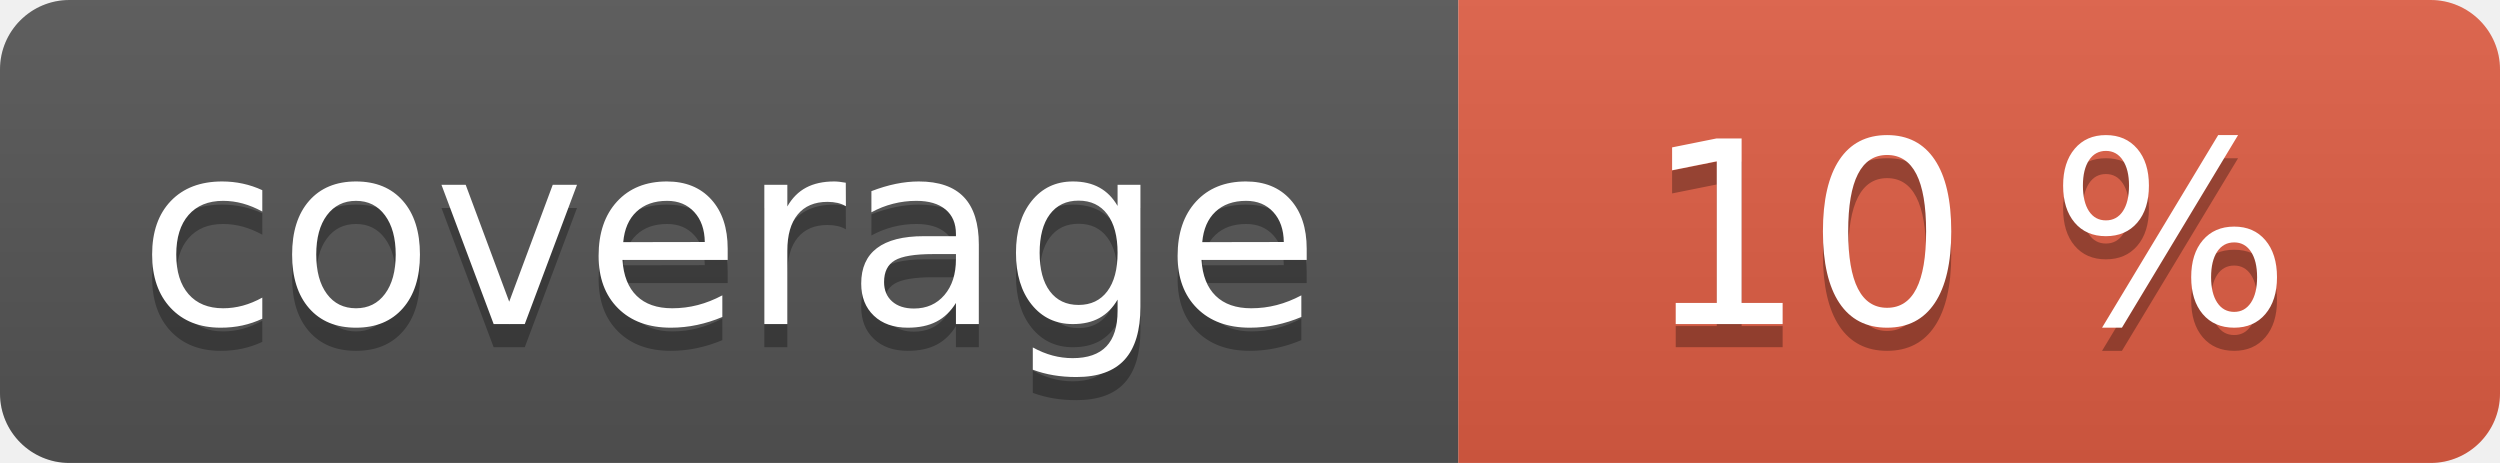
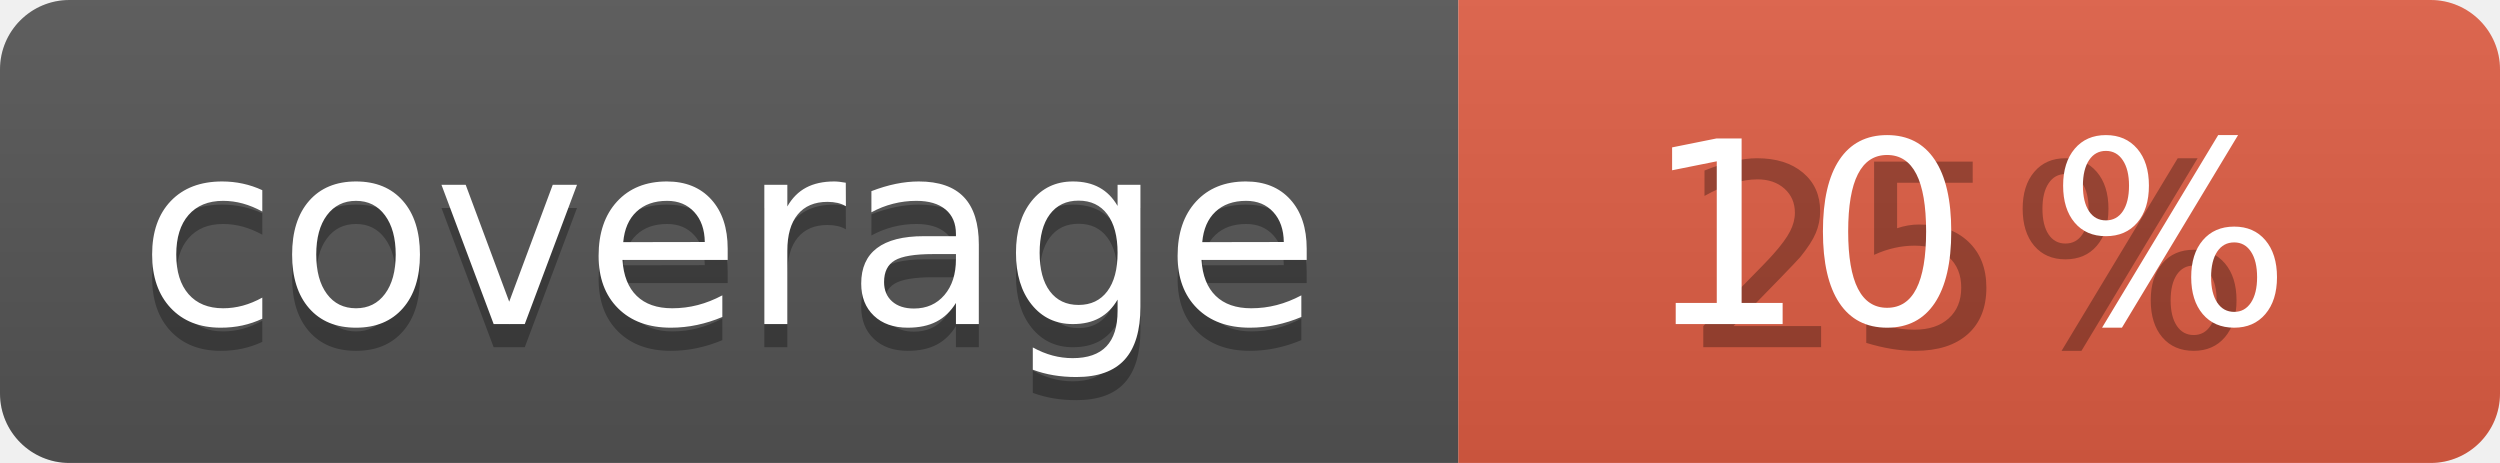
<svg xmlns="http://www.w3.org/2000/svg" width="108" height="20" role="img">
  <linearGradient id="s" x2="0" y2="100%">
    <stop offset="0" stop-color="#bbb" stop-opacity=".1" />
    <stop offset="1" stop-opacity=".1" />
  </linearGradient>
  <clipPath id="r">
    <rect width="108" height="20" rx="3" fill="#fff" />
  </clipPath>
  <g clip-path="url(#r)">
    <rect width="63" height="20" fill="#555" />
    <rect x="63" width="45" height="20" fill="#e05d44" />
    <rect width="108" height="20" fill="url(#s)" />
  </g>
  <g fill="#fff" text-anchor="middle" font-family="Verdana,Geneva,DejaVu Sans,sans-serif" text-rendering="geometricPrecision" font-size="110">
    <text aria-hidden="true" x="315" y="150" fill="#010101" fill-opacity=".3" transform="scale(.1)" textLength="530">coverage</text>
    <text x="315" y="140" transform="scale(.1)" fill="#fff" textLength="530">coverage</text>
-     <text aria-hidden="true" x="850" y="150" fill="#010101" fill-opacity=".3" transform="scale(.1)" textLength="350">10 %</text>
+     <text aria-hidden="true" x="850" y="150" fill="#010101" fill-opacity=".3" transform="scale(.1)" textLength="350">
+ 25%
+ </text>
    <text x="850" y="140" transform="scale(.1)" fill="#fff" textLength="350">10 %</text>
  </g>
</svg>
